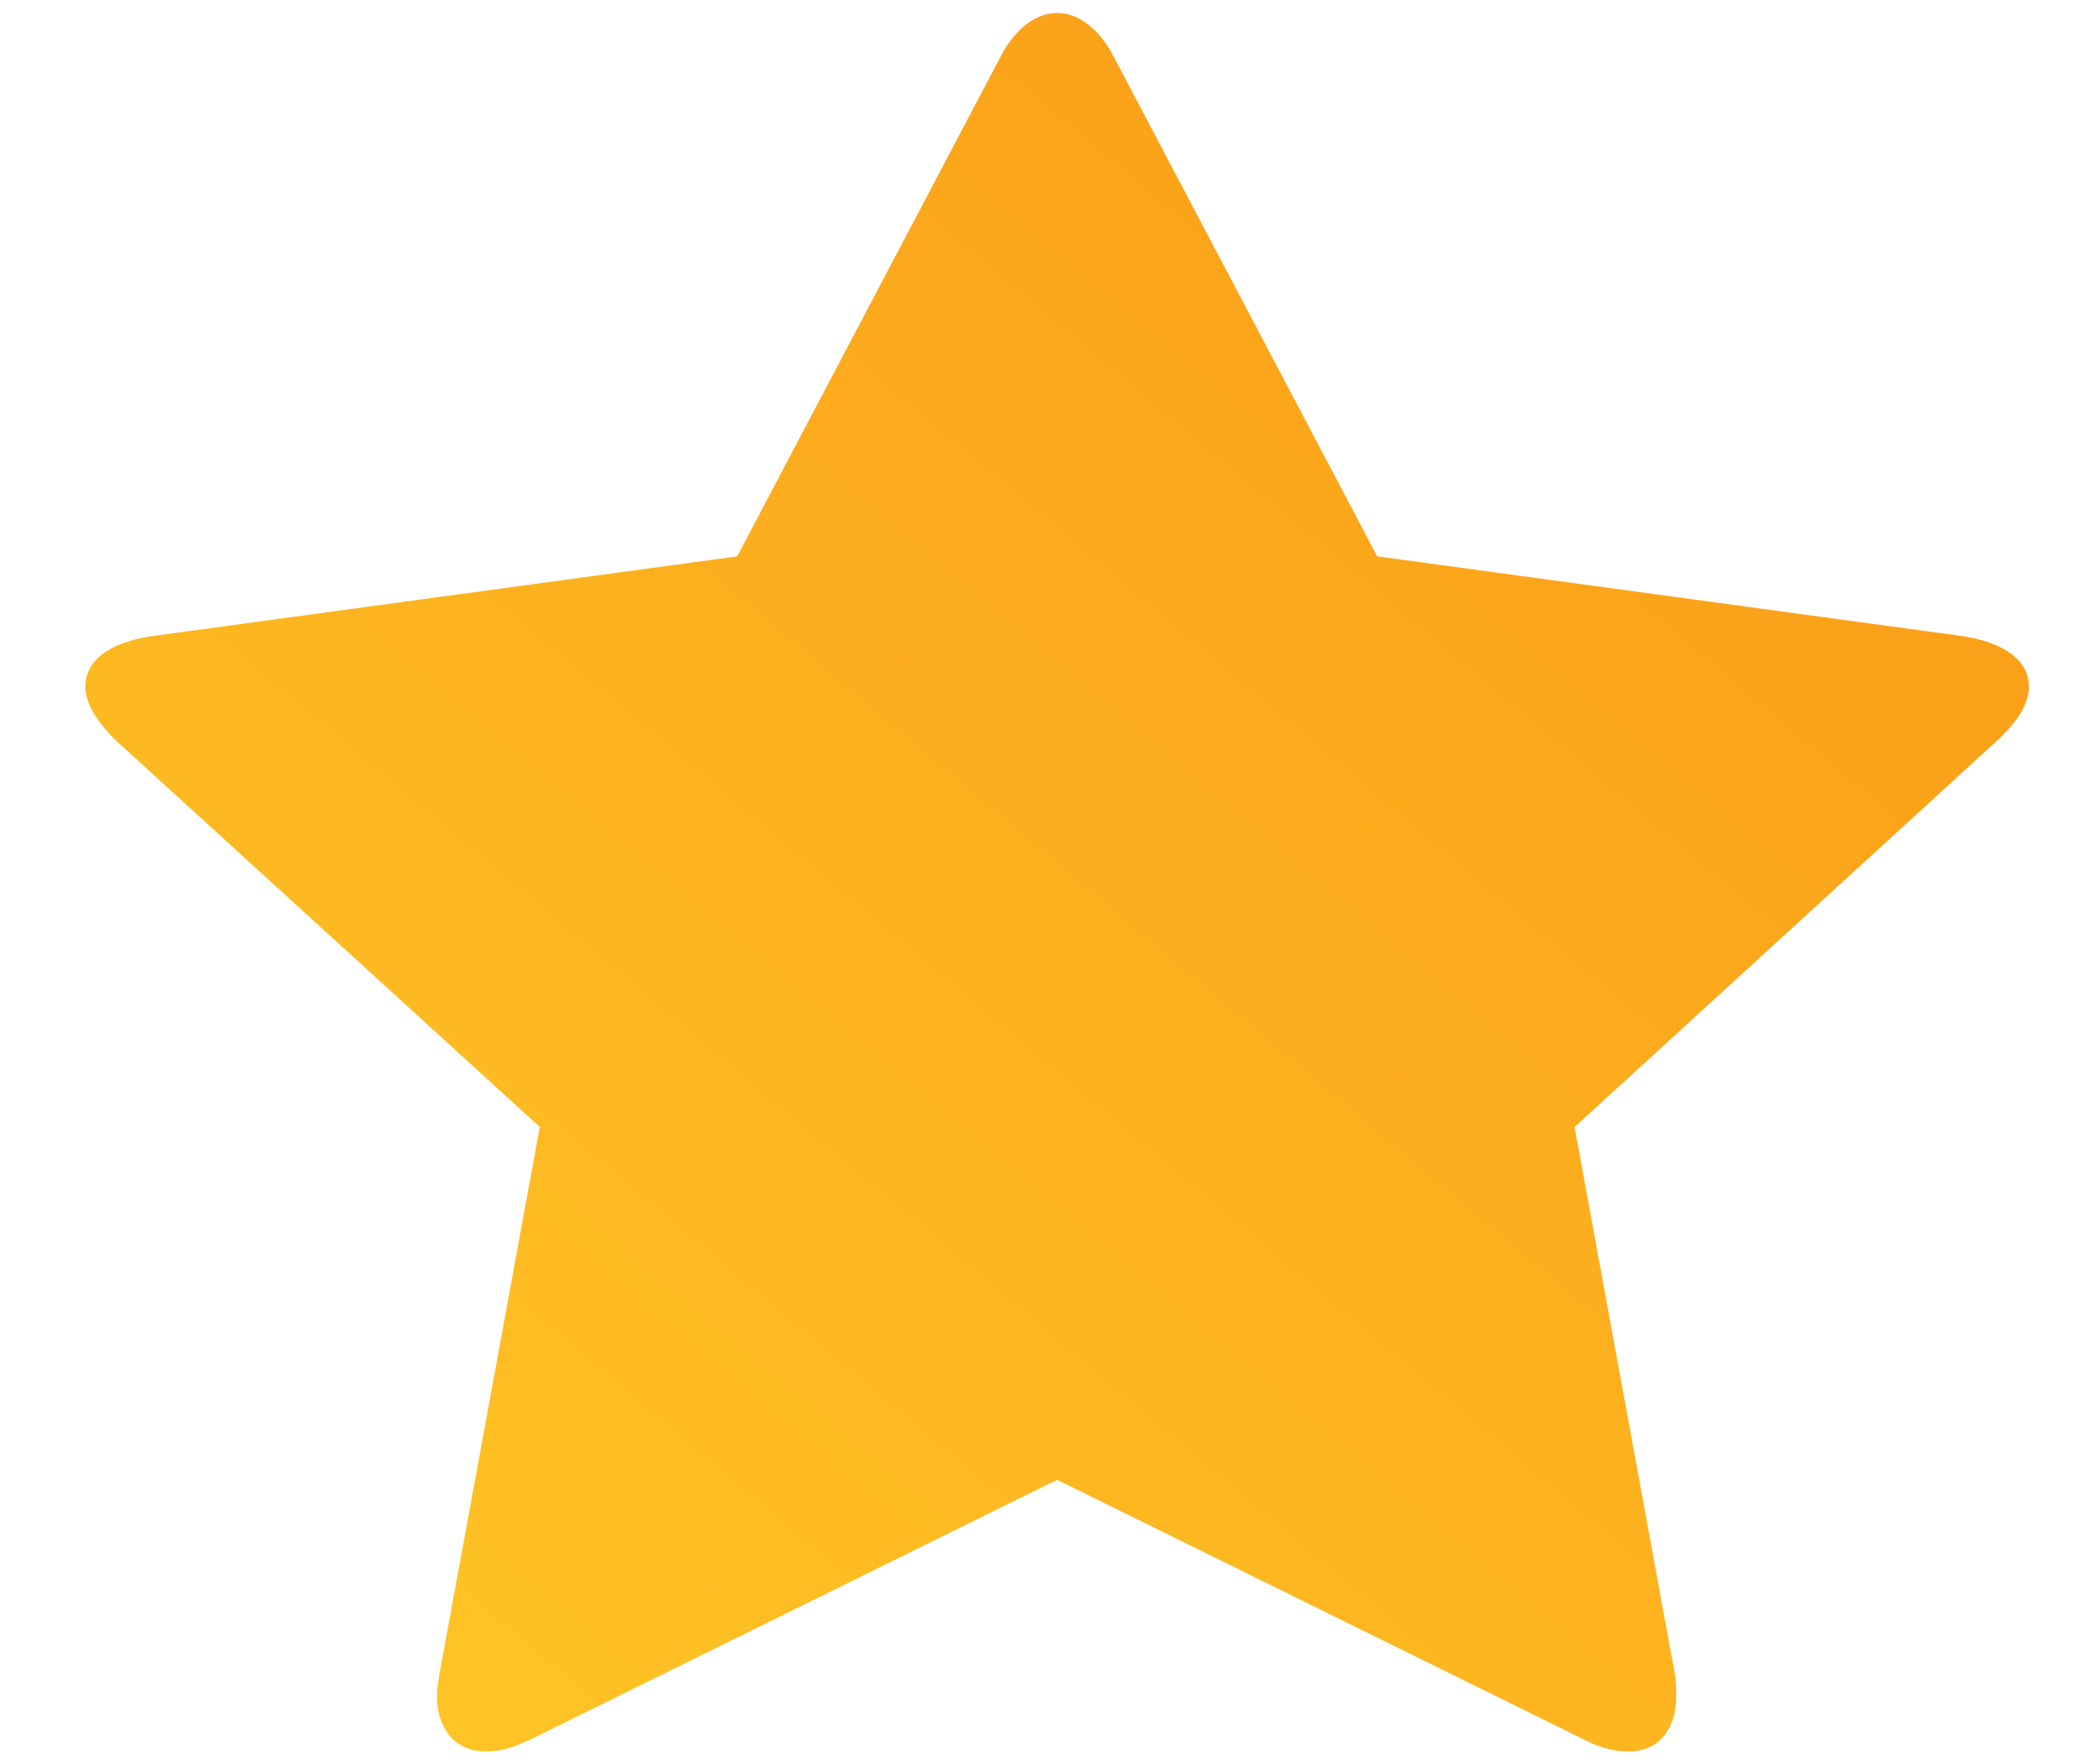
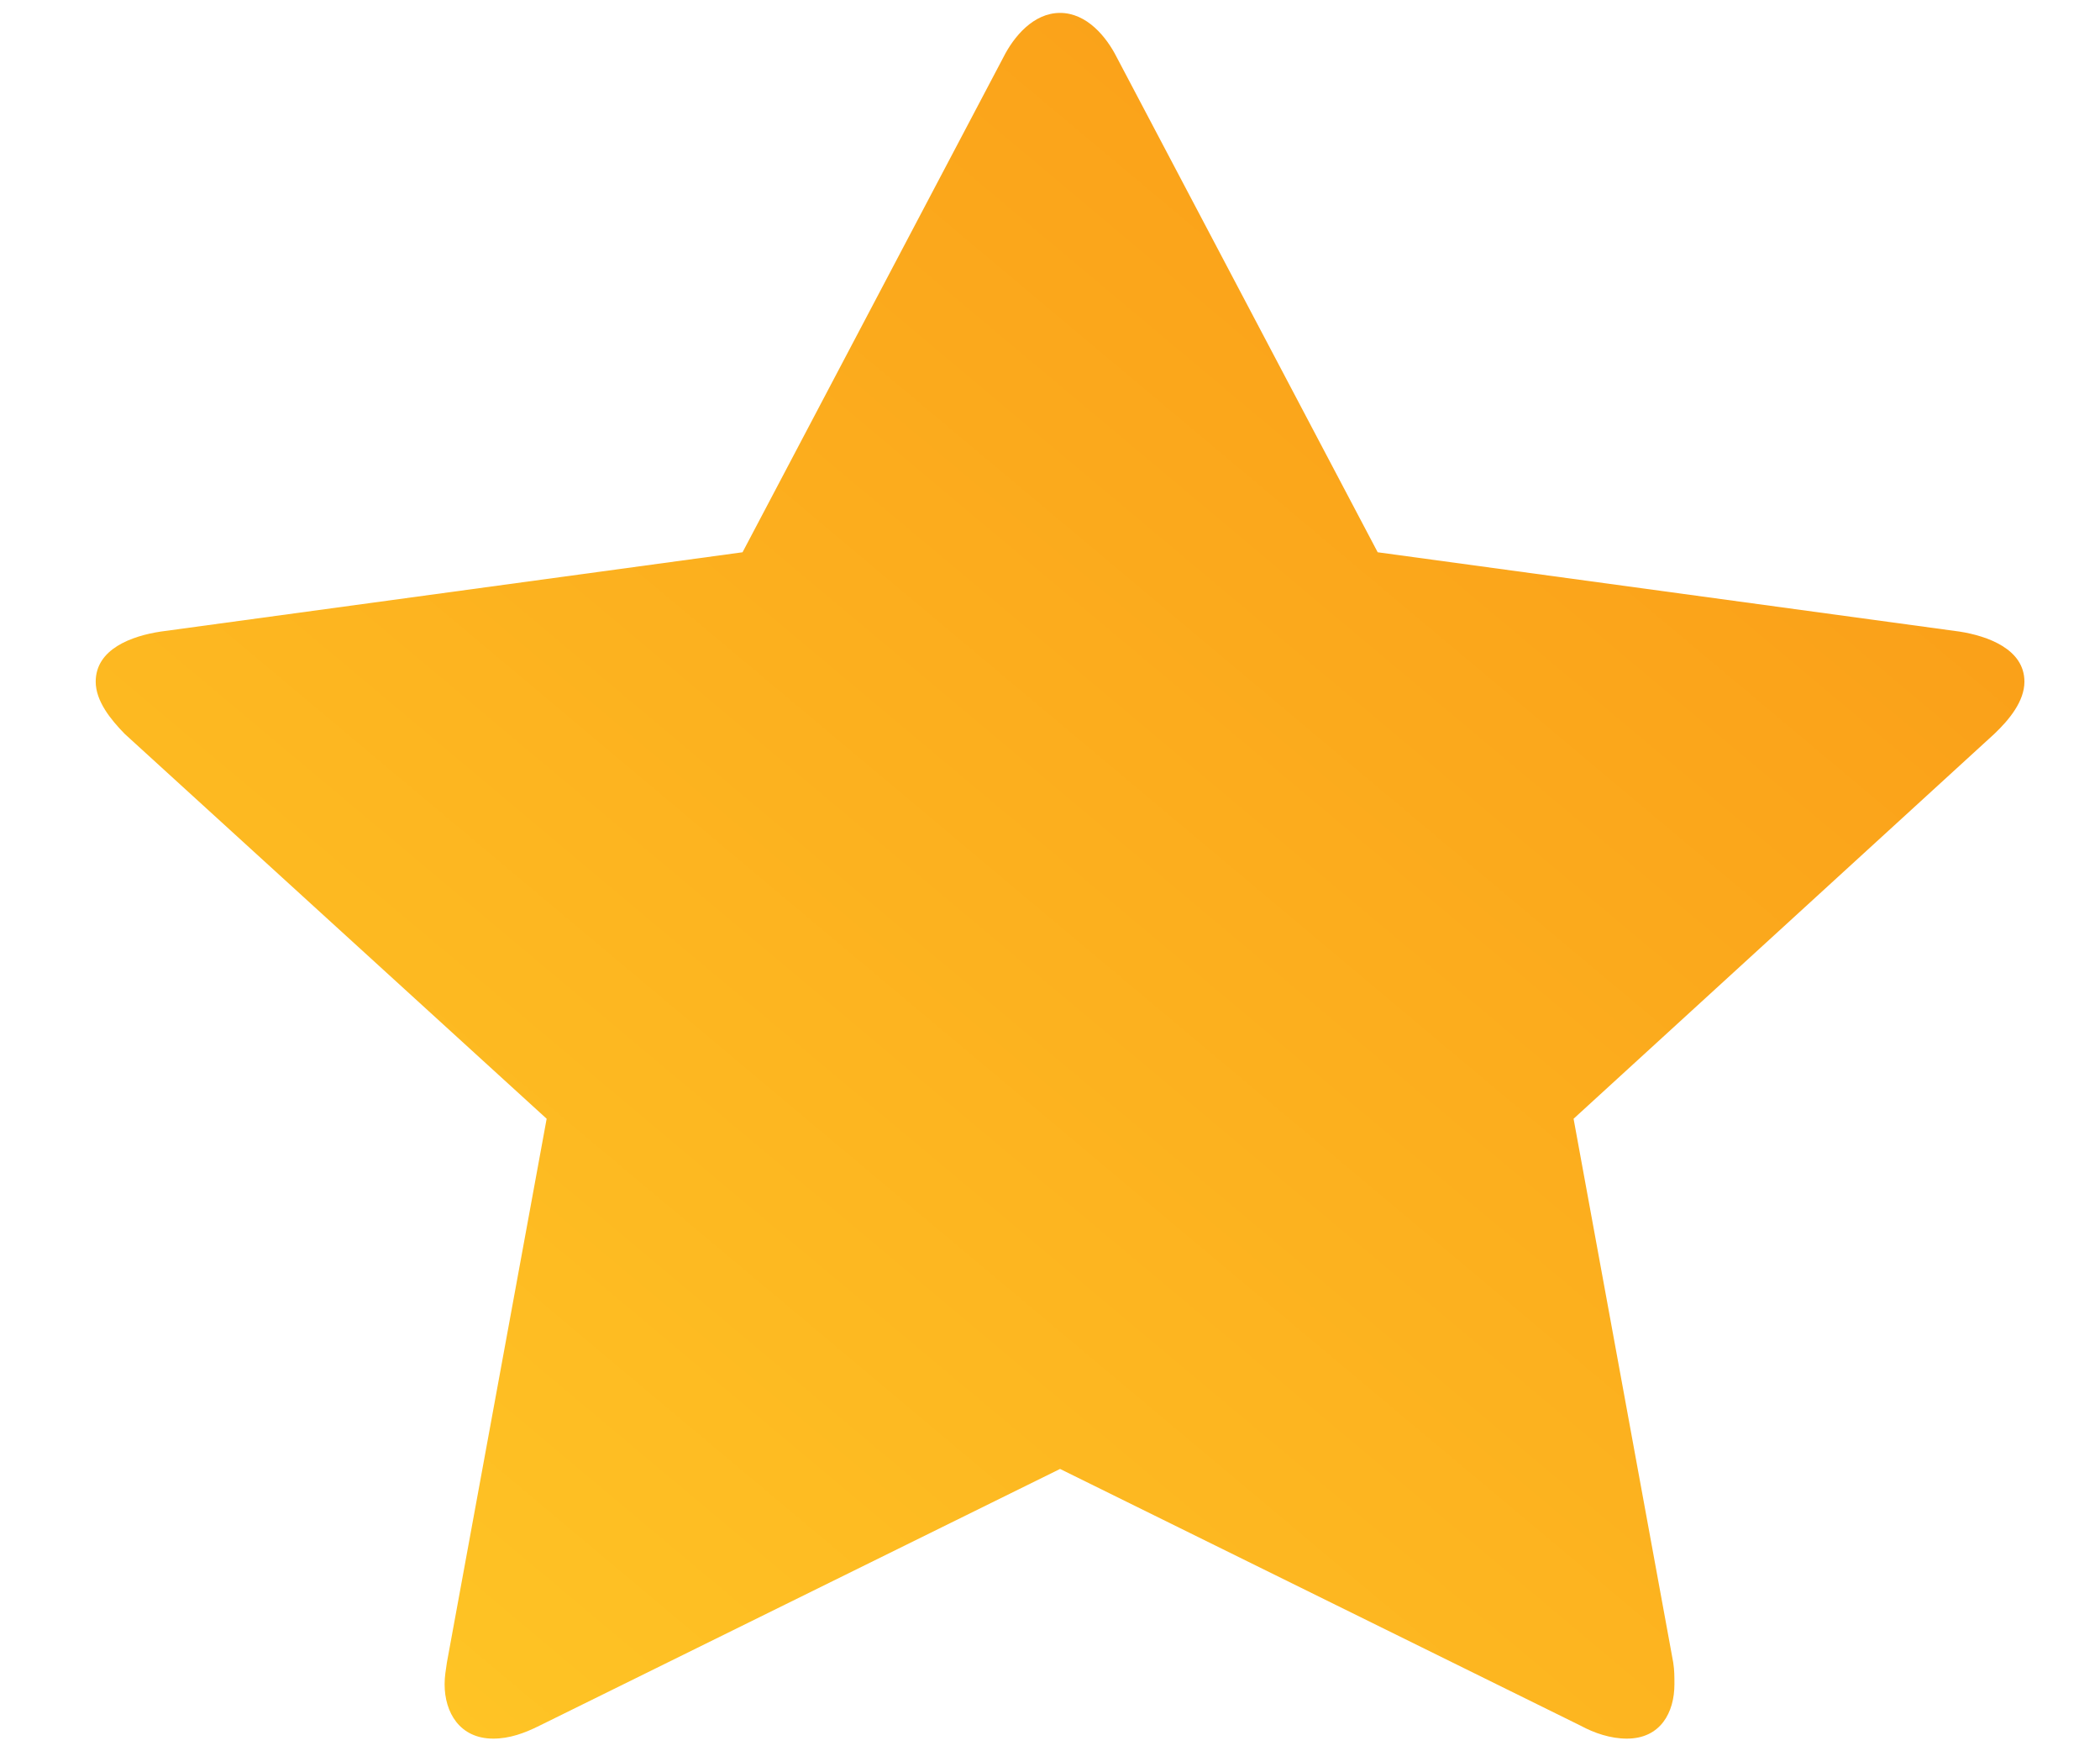
- <svg xmlns="http://www.w3.org/2000/svg" width="19" height="16" viewBox="0 0 19 16" fill="none">
+ <svg xmlns="http://www.w3.org/2000/svg" width="24" height="20" viewBox="0 0 19 16" fill="none">
  <path fill-rule="evenodd" clip-rule="evenodd" d="M18.409 6.231C18.409 6.409 18.271 6.578 18.134 6.708L14.287 10.226L15.198 15.196C15.209 15.265 15.209 15.325 15.209 15.395C15.209 15.653 15.082 15.892 14.774 15.892C14.626 15.892 14.477 15.842 14.35 15.773L9.592 13.427L4.834 15.773C4.696 15.842 4.559 15.892 4.41 15.892C4.103 15.892 3.965 15.653 3.965 15.395C3.965 15.325 3.976 15.265 3.986 15.196L4.898 10.226L1.04 6.708C0.913 6.578 0.775 6.409 0.775 6.231C0.775 5.932 1.104 5.813 1.369 5.773L6.689 5.048L9.073 0.525C9.168 0.336 9.348 0.118 9.592 0.118C9.836 0.118 10.016 0.336 10.111 0.525L12.496 5.048L17.816 5.773C18.07 5.813 18.409 5.932 18.409 6.231Z" fill="url(#paint0_linear_4_4946)" />
  <defs>
    <linearGradient id="paint0_linear_4_4946" x1="10.698" y1="23.284" x2="25.287" y2="5.884" gradientUnits="userSpaceOnUse">
      <stop stop-color="#FFC726" />
      <stop offset="1" stop-color="#F99716" />
    </linearGradient>
  </defs>
</svg>
